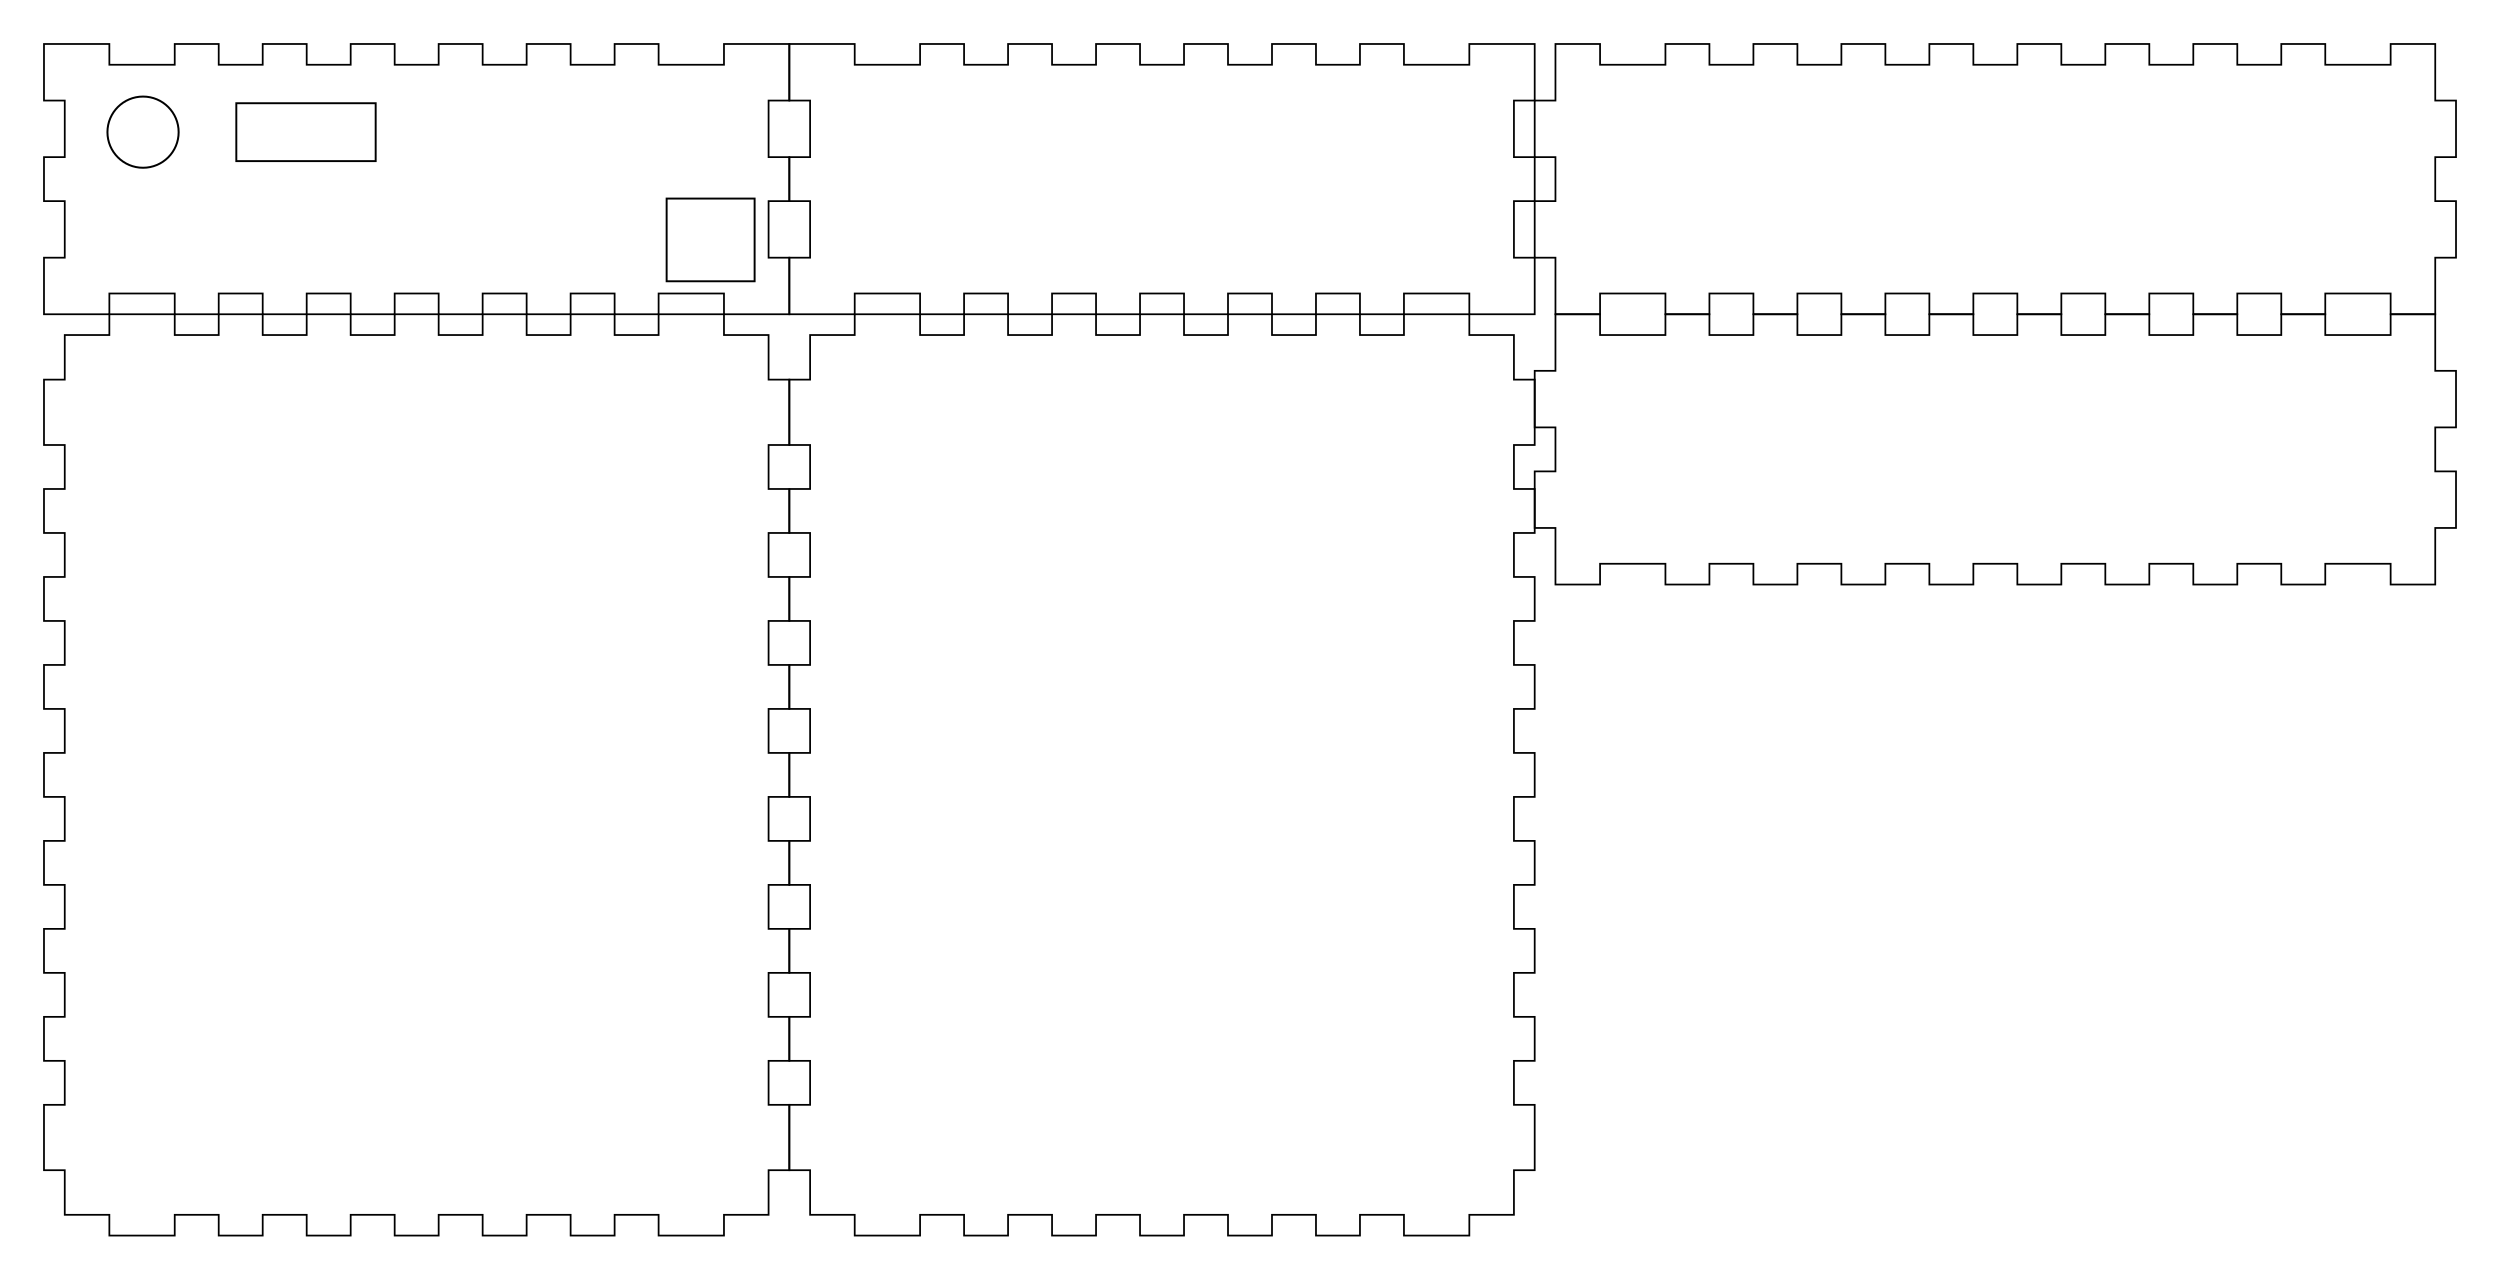
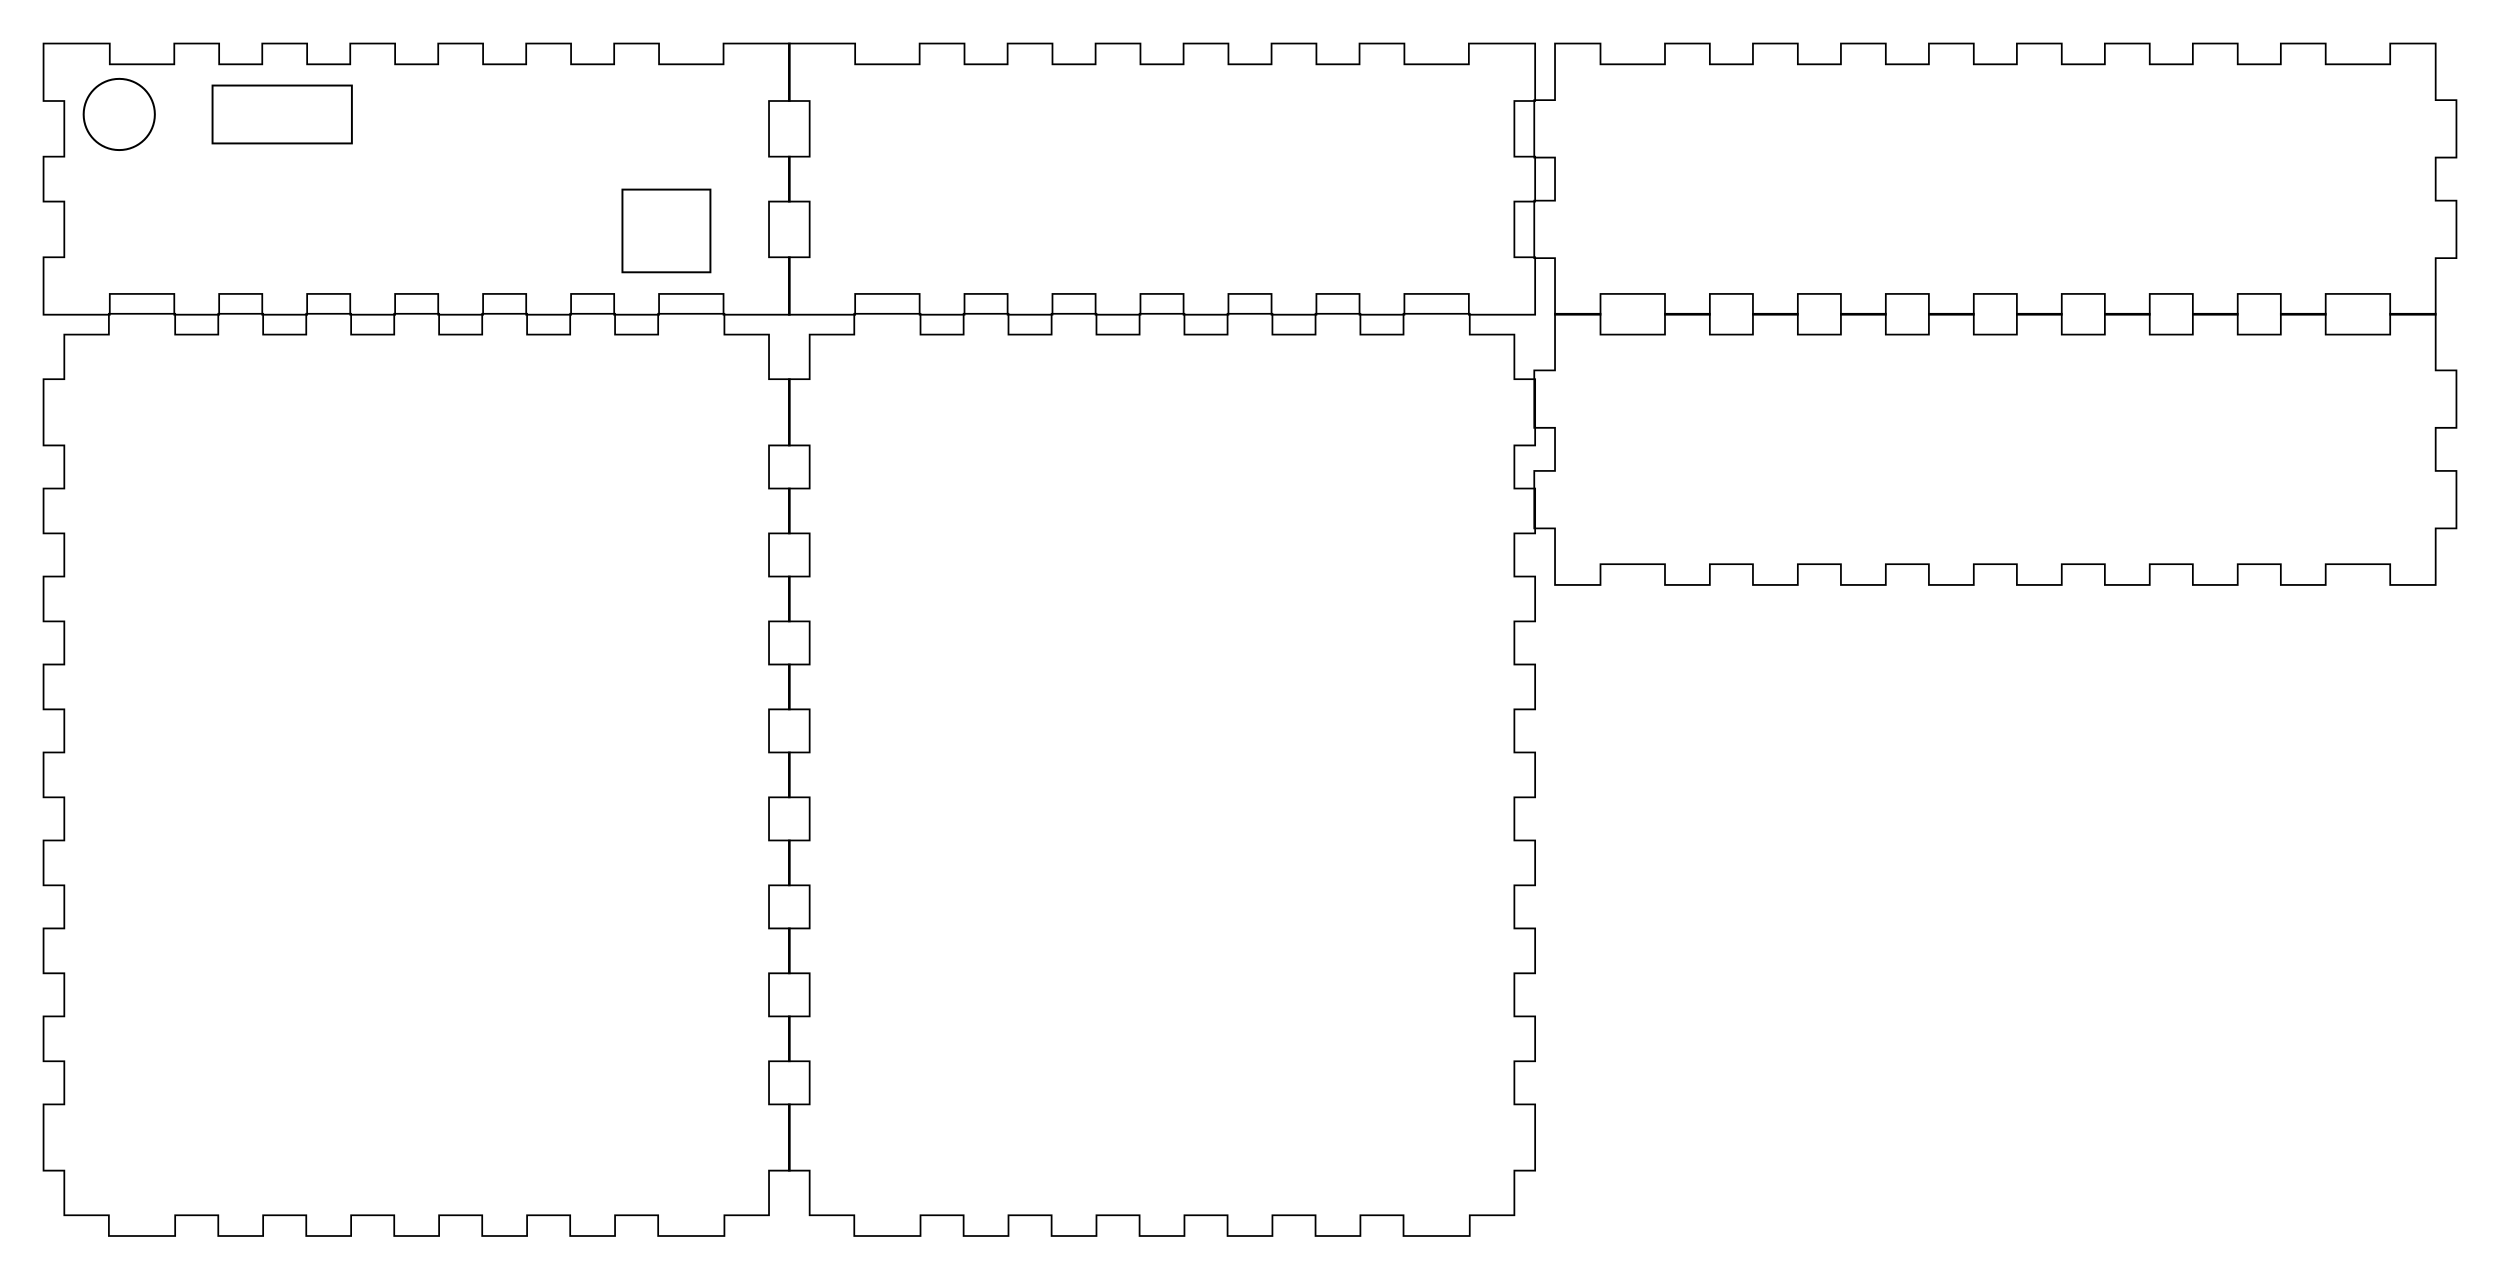
<svg xmlns="http://www.w3.org/2000/svg" version="1.1" width="14.208in" height="7.272in" viewBox=" 0 0 1278.72 654.48" id="svg2">
  <defs id="defs30" />
-   <path id="polygon6" d="m 22.5,22.5 33.435,0 0,10.62 33.435,0 0,-10.62 22.5,0 0,10.62 22.5,0 0,-10.62 22.5,0 0,10.62 22.5,0 0,-10.62 22.5,0 0,10.62 22.5,0 0,-10.62 22.5,0 0,10.62 22.5,0 0,-10.62 22.5,0 0,10.62 22.5,0 0,-10.62 22.5,0 0,10.62 33.435,0 0,-10.62 33.435,0 0,28.935 -10.62,0 0,28.935 10.62,0 0,22.5 -10.62,0 0,28.935 10.62,0 0,28.935 -33.435,0 0,-10.62 -33.435,0 0,10.62 -22.5,0 0,-10.62 -22.5,0 0,10.62 -22.5,0 0,-10.62 -22.5,0 0,10.62 -22.5,0 0,-10.62 -22.5,0 0,10.62 -22.5,0 0,-10.62 -22.5,0 0,10.62 -22.5,0 0,-10.62 -22.5,0 0,10.62 -22.5,0 0,-10.62 -33.435,0 0,10.62 -33.435,0 0,-28.935 10.62,0 0,-28.935 -10.62,0 0,-22.5 10.62,0 0,-28.935 -10.62,0 z" style="fill:none;stroke:#000000;stroke-width:0.9" />
-   <path id="polygon10" d="m 403.74,22.5 33.435,0 0,10.62 33.435,0 0,-10.62 22.5,0 0,10.62 22.5,0 0,-10.62 22.5,0 0,10.62 22.5,0 0,-10.62 22.5,0 0,10.62 22.5,0 0,-10.62 22.5,0 0,10.62 22.5,0 0,-10.62 22.5,0 0,10.62 22.5,0 0,-10.62 22.5,0 0,10.62 33.435,0 0,-10.62 33.435,0 0,28.935 -10.62,0 0,28.935 10.62,0 0,22.5 -10.62,0 0,28.935 10.62,0 0,28.935 -33.435,0 0,-10.62 -33.435,0 0,10.62 -22.5,0 0,-10.62 -22.5,0 0,10.62 -22.5,0 0,-10.62 -22.5,0 0,10.62 -22.5,0 0,-10.62 -22.5,0 0,10.62 -22.5,0 0,-10.62 -22.5,0 0,10.62 -22.5,0 0,-10.62 -22.5,0 0,10.62 -22.5,0 0,-10.62 -33.435,0 0,10.62 -33.435,0 0,-28.935 10.62,0 0,-28.935 -10.62,0 0,-22.5 10.62,0 0,-28.935 -10.62,0 z" style="fill:none;stroke:#000000;stroke-width:0.9" />
-   <path id="polygon14" d="m 795.6,22.5 22.815,0 0,10.62 33.435,0 0,-10.62 22.5,0 0,10.62 22.5,0 0,-10.62 22.5,0 0,10.62 22.5,0 0,-10.62 22.5,0 0,10.62 22.5,0 0,-10.62 22.5,0 0,10.62 22.5,0 0,-10.62 22.5,0 0,10.62 22.5,0 0,-10.62 22.5,0 0,10.62 22.5,0 0,-10.62 22.5,0 0,10.62 22.5,0 0,-10.62 22.5,0 0,10.62 33.435,0 0,-10.62 22.815,0 0,28.935 10.62,0 0,28.935 -10.62,0 0,22.5 10.62,0 0,28.935 -10.62,0 0,28.935 -22.815,0 0,-10.62 -33.435,0 0,10.62 -22.5,0 0,-10.62 -22.5,0 0,10.62 -22.5,0 0,-10.62 -22.5,0 0,10.62 -22.5,0 0,-10.62 -22.5,0 0,10.62 -22.5,0 0,-10.62 -22.5,0 0,10.62 -22.5,0 0,-10.62 -22.5,0 0,10.62 -22.5,0 0,-10.62 -22.5,0 0,10.62 -22.5,0 0,-10.62 -22.5,0 0,10.62 -22.5,0 0,-10.62 -33.435,0 0,10.62 -22.815,0 0,-28.935 -10.62,0 0,-28.935 10.62,0 0,-22.5 -10.62,0 0,-28.935 10.62,0 z" style="fill:none;stroke:#000000;stroke-width:0.9" />
-   <path id="polygon18" d="m 795.6,160.74 22.815,0 0,10.62 33.435,0 0,-10.62 22.5,0 0,10.62 22.5,0 0,-10.62 22.5,0 0,10.62 22.5,0 0,-10.62 22.5,0 0,10.62 22.5,0 0,-10.62 22.5,0 0,10.62 22.5,0 0,-10.62 22.5,0 0,10.62 22.5,0 0,-10.62 22.5,0 0,10.62 22.5,0 0,-10.62 22.5,0 0,10.62 22.5,0 0,-10.62 22.5,0 0,10.62 33.435,0 0,-10.62 22.815,0 0,28.935 10.62,0 0,28.935 -10.62,0 0,22.5 10.62,0 0,28.935 -10.62,0 0,28.935 -22.815,0 0,-10.62 -33.435,0 0,10.62 -22.5,0 0,-10.62 -22.5,0 0,10.62 -22.5,0 0,-10.62 -22.5,0 0,10.62 -22.5,0 0,-10.62 -22.5,0 0,10.62 -22.5,0 0,-10.62 -22.5,0 0,10.62 -22.5,0 0,-10.62 -22.5,0 0,10.62 -22.5,0 0,-10.62 -22.5,0 0,10.62 -22.5,0 0,-10.62 -22.5,0 0,10.62 -22.5,0 0,-10.62 -33.435,0 0,10.62 -22.815,0 0,-28.935 -10.62,0 0,-28.935 10.62,0 0,-22.5 -10.62,0 0,-28.935 10.62,0 z" style="fill:none;stroke:#000000;stroke-width:0.9" />
-   <path id="polygon22" d="m 33.12,171.36 22.815,0 0,-10.62 33.435,0 0,10.62 22.5,0 0,-10.62 22.5,0 0,10.62 22.5,0 0,-10.62 22.5,0 0,10.62 22.5,0 0,-10.62 22.5,0 0,10.62 22.5,0 0,-10.62 22.5,0 0,10.62 22.5,0 0,-10.62 22.5,0 0,10.62 22.5,0 0,-10.62 33.435,0 0,10.62 22.815,0 0,22.815 10.62,0 0,33.435 -10.62,0 0,22.5 10.62,0 0,22.5 -10.62,0 0,22.5 10.62,0 0,22.5 -10.62,0 0,22.5 10.62,0 0,22.5 -10.62,0 0,22.5 10.62,0 0,22.5 -10.62,0 0,22.5 10.62,0 0,22.5 -10.62,0 0,22.5 10.62,0 0,22.5 -10.62,0 0,22.5 10.62,0 0,22.5 -10.62,0 0,22.5 10.62,0 0,33.435 -10.62,0 0,22.815 -22.815,0 0,10.62 -33.435,0 0,-10.62 -22.5,0 0,10.62 -22.5,0 0,-10.62 -22.5,0 0,10.62 -22.5,0 0,-10.62 -22.5,0 0,10.62 -22.5,0 0,-10.62 -22.5,0 0,10.62 -22.5,0 0,-10.62 -22.5,0 0,10.62 -22.5,0 0,-10.62 -22.5,0 0,10.62 -33.435,0 0,-10.62 -22.815,0 0,-22.815 -10.62,0 0,-33.435 10.62,0 0,-22.5 -10.62,0 0,-22.5 10.62,0 0,-22.5 -10.62,0 0,-22.5 10.62,0 0,-22.5 -10.62,0 0,-22.5 10.62,0 0,-22.5 -10.62,0 0,-22.5 10.62,0 0,-22.5 -10.62,0 0,-22.5 10.62,0 0,-22.5 -10.62,0 0,-22.5 10.62,0 0,-22.5 -10.62,0 0,-22.5 10.62,0 0,-22.5 -10.62,0 0,-33.435 10.62,0 z" style="fill:none;stroke:#000000;stroke-width:0.9" />
-   <path id="polygon26" d="m 414.36,171.36 22.815,0 0,-10.62 33.435,0 0,10.62 22.5,0 0,-10.62 22.5,0 0,10.62 22.5,0 0,-10.62 22.5,0 0,10.62 22.5,0 0,-10.62 22.5,0 0,10.62 22.5,0 0,-10.62 22.5,0 0,10.62 22.5,0 0,-10.62 22.5,0 0,10.62 22.5,0 0,-10.62 33.435,0 0,10.62 22.815,0 0,22.815 10.62,0 0,33.435 -10.62,0 0,22.5 10.62,0 0,22.5 -10.62,0 0,22.5 10.62,0 0,22.5 -10.62,0 0,22.5 10.62,0 0,22.5 -10.62,0 0,22.5 10.62,0 0,22.5 -10.62,0 0,22.5 10.62,0 0,22.5 -10.62,0 0,22.5 10.62,0 0,22.5 -10.62,0 0,22.5 10.62,0 0,22.5 -10.62,0 0,22.5 10.62,0 0,33.435 -10.62,0 0,22.815 -22.815,0 0,10.62 -33.435,0 0,-10.62 -22.5,0 0,10.62 -22.5,0 0,-10.62 -22.5,0 0,10.62 -22.5,0 0,-10.62 -22.5,0 0,10.62 -22.5,0 0,-10.62 -22.5,0 0,10.62 -22.5,0 0,-10.62 -22.5,0 0,10.62 -22.5,0 0,-10.62 -22.5,0 0,10.62 -33.435,0 0,-10.62 -22.815,0 0,-22.815 -10.62,0 0,-33.435 10.62,0 0,-22.5 -10.62,0 0,-22.5 10.62,0 0,-22.5 -10.62,0 0,-22.5 10.62,0 0,-22.5 -10.62,0 0,-22.5 10.62,0 0,-22.5 -10.62,0 0,-22.5 10.62,0 0,-22.5 -10.62,0 0,-22.5 10.62,0 0,-22.5 -10.62,0 0,-22.5 10.62,0 0,-22.5 -10.62,0 0,-22.5 10.62,0 0,-22.5 -10.62,0 0,-33.435 10.62,0 z" style="fill:none;stroke:#000000;stroke-width:0.9" />
-   <path style="opacity:1;fill:none;stroke:#000000;stroke-width:0.99;stroke-miterlimit:4;stroke-dasharray:none" d="m 340.978,101.567 45,0 0,42.3 -45,0 z" id="rect4160" />
-   <path style="opacity:1;fill:none;stroke:#000000;stroke-width:1.021;stroke-miterlimit:4;stroke-dasharray:none" d="M 91.377,67.603 A 18.21,18.21 0 0 1 73.167,85.813 18.21,18.21 0 0 1 54.958,67.603 18.21,18.21 0 0 1 73.167,49.394 18.21,18.21 0 0 1 91.377,67.603 Z" id="path4162" />
-   <path style="opacity:1;fill:none;stroke:#000000;stroke-width:0.99;stroke-miterlimit:4;stroke-dasharray:none" d="m 120.873,52.798 71.28,0 0,29.61 -71.28,0 z" id="rect4164" />
+   <path style="fill:none;stroke:#000000;stroke-width:0.9" d="m 22.275,22.5 c 0,9.72 0,19.44 0,29.16 3.54,0 7.079,0 10.619,0 0,9.495 0,18.99 0,28.484 -3.54,0 -7.079,0 -10.619,0 0,7.65 0,15.299 0,22.949 3.54,0 7.079,0 10.619,0 0,9.495 0,18.991 0,28.486 -3.54,0 -7.079,0 -10.619,0 0,9.795 0,19.59 0,29.385 11.295,0 22.59,0 33.885,0 0,-3.54 0,-7.081 0,-10.621 10.995,0 21.99,0 32.984,0 0,3.54 0,7.081 0,10.621 7.65,0 15.299,0 22.949,0 0,-3.54 0,-7.081 0,-10.621 7.35,0 14.701,0 22.051,0 0,3.54 0,7.081 0,10.621 7.65,0 15.299,0 22.949,0 0,-3.54 0,-7.081 0,-10.621 7.35,0 14.701,0 22.051,0 0,3.54 0,7.081 0,10.621 7.65,0 15.299,0 22.949,0 0,-3.54 0,-7.081 0,-10.621 7.35,0 14.701,0 22.051,0 0,3.54 0,7.081 0,10.621 7.65,0 15.299,0 22.949,0 0,-3.54 0,-7.081 0,-10.621 7.35,0 14.701,0 22.051,0 0,3.54 0,7.081 0,10.621 7.65,0 15.299,0 22.949,0 0,-3.54 0,-7.081 0,-10.621 7.35,0 14.701,0 22.051,0 0,3.54 0,7.081 0,10.621 7.65,0 15.299,0 22.949,0 0,-3.54 0,-7.081 0,-10.621 10.995,0 21.991,0 32.986,0 0,3.54 0,7.081 0,10.621 11.295,0 22.59,0 33.885,0 0,-9.795 0,-19.59 0,-29.385 -3.54,0 -7.081,0 -10.621,0 0,-9.495 0,-18.991 0,-28.486 3.54,0 7.081,0 10.621,0 0,-7.65 0,-15.299 0,-22.949 -3.54,0 -7.081,0 -10.621,0 0,-9.495 0,-18.99 0,-28.484 3.54,0 7.081,0 10.621,0 0,-9.795 0,-19.59 0,-29.385 -11.295,0 -22.59,0 -33.885,0 0,3.54 0,7.079 0,10.619 -10.995,0 -21.991,0 -32.986,0 0,-3.54 0,-7.079 0,-10.619 -7.65,0 -15.299,0 -22.949,0 0,3.54 0,7.079 0,10.619 -7.35,0 -14.701,0 -22.051,0 0,-3.54 0,-7.079 0,-10.619 -7.65,0 -15.299,0 -22.949,0 0,3.54 0,7.079 0,10.619 -7.35,0 -14.701,0 -22.051,0 0,-3.54 0,-7.079 0,-10.619 -7.65,0 -15.299,0 -22.949,0 0,3.54 0,7.079 0,10.619 -7.35,0 -14.701,0 -22.051,0 0,-3.54 0,-7.079 0,-10.619 -7.65,0 -15.299,0 -22.949,0 0,3.54 0,7.079 0,10.619 -7.35,0 -14.701,0 -22.051,0 0,-3.54 0,-7.079 0,-10.619 -7.65,0 -15.299,0 -22.949,0 0,3.54 0,7.079 0,10.619 -7.35,0 -14.701,0 -22.051,0 0,-3.54 0,-7.079 0,-10.619 -7.65,0 -15.299,0 -22.949,0 0,3.54 0,7.079 0,10.619 -10.995,0 -21.99,0 -32.984,0 0,-3.54 0,-7.079 0,-10.619 -11.295,0 -22.59,0 -33.885,0 l 0,0.225 z" id="polygon6" />
+   <path style="fill:none;stroke:#000000;stroke-width:0.9" d="m 403.516,22.5 c 0,9.72 10e-6,19.44 0,29.16 3.54,0 7.079,0 10.619,0 0,9.495 0,18.99 0,28.484 -3.54,0 -7.079,0 -10.619,0 0,7.65 10e-6,15.299 0,22.949 3.54,0 7.079,0 10.619,0 0,9.495 0,18.991 0,28.486 -3.54,0 -7.079,0 -10.619,0 10e-6,9.795 0,19.59 0,29.385 11.295,0 22.59,0 33.885,0 0,-3.54 0,-7.081 0,-10.621 10.995,0 21.99,0 32.984,0 0,3.54 0,7.081 0,10.621 7.65,0 15.299,0 22.949,0 0,-3.54 0,-7.081 0,-10.621 7.35,0 14.701,0 22.051,0 0,3.54 0,7.081 0,10.621 7.65,0 15.299,0 22.949,0 0,-3.54 0,-7.081 0,-10.621 7.35,0 14.701,0 22.051,0 0,3.54 0,7.081 0,10.621 7.65,0 15.299,0 22.949,0 0,-3.54 0,-7.081 0,-10.621 7.35,0 14.701,0 22.051,0 0,3.54 0,7.081 0,10.621 7.65,0 15.299,0 22.949,0 0,-3.54 0,-7.081 0,-10.621 7.35,0 14.701,0 22.051,0 0,3.54 0,7.081 0,10.621 7.65,0 15.299,0 22.949,0 0,-3.54 0,-7.081 0,-10.621 7.35,0 14.701,0 22.051,0 0,3.54 0,7.081 0,10.621 7.65,0 15.299,0 22.949,0 0,-3.54 0,-7.081 0,-10.621 10.995,0 21.991,0 32.986,0 0,3.54 0,7.081 0,10.621 11.295,0 22.59,0 33.885,0 0,-9.795 0,-19.59 0,-29.385 -3.54,0 -7.081,0 -10.621,0 0,-9.495 0,-18.991 0,-28.486 3.54,0 7.081,0 10.621,0 0,-7.65 0,-15.299 0,-22.949 -3.54,0 -7.081,0 -10.621,0 0,-9.495 0,-18.99 0,-28.484 3.54,0 7.081,0 10.621,0 0,-9.795 0,-19.59 0,-29.385 -11.295,0 -22.59,0 -33.885,0 0,3.54 0,7.079 0,10.619 -10.995,0 -21.991,0 -32.986,0 0,-3.54 0,-7.079 0,-10.619 -7.65,0 -15.299,0 -22.949,0 0,3.54 0,7.079 0,10.619 -7.35,0 -14.701,0 -22.051,0 0,-3.54 0,-7.079 0,-10.619 -7.65,0 -15.299,0 -22.949,0 0,3.54 0,7.079 0,10.619 -7.35,0 -14.701,0 -22.051,0 0,-3.54 0,-7.079 0,-10.619 -7.65,0 -15.299,0 -22.949,0 0,3.54 0,7.079 0,10.619 -7.35,0 -14.701,0 -22.051,0 0,-3.54 0,-7.079 0,-10.619 -7.65,0 -15.299,0 -22.949,0 0,3.54 0,7.079 0,10.619 -7.35,0 -14.701,0 -22.051,0 0,-3.54 0,-7.079 0,-10.619 -7.65,0 -15.299,0 -22.949,0 0,3.54 0,7.079 0,10.619 -7.35,0 -14.701,0 -22.051,0 0,-3.54 0,-7.079 0,-10.619 -7.65,0 -15.299,0 -22.949,0 0,3.54 0,7.079 0,10.619 -10.995,0 -21.99,0 -32.984,0 0,-3.54 0,-7.079 0,-10.619 -11.295,0 -22.59,0 -33.885,0 l 0,0.225 z" id="polygon10" />
+   <path style="fill:none;stroke:#000000;stroke-width:0.9" d="m 795.375,22.5 c 0,9.57 0,19.141 0,28.711 -3.54,0 -7.079,-10e-7 -10.619,0 0,9.794 0,19.589 0,29.383 3.54,0 7.079,0 10.619,0 0,7.35 0,14.701 0,22.051 -3.54,0 -7.079,0 -10.619,0 0,9.795 0,19.59 0,29.385 3.54,0 7.079,0 10.619,0 0,9.645 0,19.29 0,28.936 7.755,0 15.509,0 23.264,0 0,-3.54 0,-7.081 0,-10.621 10.995,0 21.991,0 32.986,0 0,3.54 0,7.081 0,10.621 7.65,0 15.299,0 22.949,0 0,-3.54 0,-7.081 0,-10.621 7.35,0 14.701,0 22.051,0 0,3.54 0,7.081 0,10.621 7.65,0 15.299,0 22.949,0 0,-3.54 0,-7.081 0,-10.621 7.35,0 14.701,0 22.051,0 0,3.54 0,7.081 0,10.621 7.65,0 15.299,0 22.949,0 0,-3.54 0,-7.081 0,-10.621 7.35,0 14.701,0 22.051,0 0,3.54 0,7.081 0,10.621 7.65,0 15.3,0 22.949,0 0,-3.54 0,-7.081 0,-10.621 7.35,0 14.7,0 22.051,0 0,3.54 0,7.081 0,10.621 7.65,0 15.3,0 22.949,0 0,-3.54 0,-7.081 0,-10.621 7.35,0 14.7,0 22.051,0 0,3.54 0,7.081 0,10.621 7.65,0 15.3,0 22.949,0 0,-3.54 0,-7.081 0,-10.621 7.35,0 14.7,0 22.051,0 0,3.54 0,7.081 0,10.621 7.65,0 15.3,0 22.949,0 0,-3.54 0,-7.081 0,-10.621 7.35,0 14.7,0 22.051,0 0,3.54 0,7.081 0,10.621 7.65,0 15.3,0 22.949,0 0,-3.54 0,-7.081 0,-10.621 10.995,0 21.991,0 32.986,0 0,3.54 0,7.081 0,10.621 7.755,0 15.509,0 23.264,0 0,-9.645 0,-19.29 0,-28.936 3.54,0 7.081,0 10.621,0 0,-9.795 0,-19.59 0,-29.385 -3.54,0 -7.081,0 -10.621,0 0,-7.35 0,-14.701 0,-22.051 3.54,0 7.081,0 10.621,0 0,-9.794 0,-19.589 0,-29.383 -3.54,0 -7.081,-10e-7 -10.621,0 0,-9.645 0,-19.29 0,-28.936 -7.755,0 -15.509,0 -23.264,0 0,3.54 0,7.079 0,10.619 -10.995,0 -21.991,0 -32.986,0 0,-3.54 0,-7.079 0,-10.619 -7.65,0 -15.3,0 -22.949,0 0,3.54 0,7.079 0,10.619 -7.35,0 -14.7,0 -22.051,0 0,-3.54 0,-7.079 0,-10.619 -7.65,0 -15.3,0 -22.949,0 0,3.54 0,7.079 0,10.619 -7.35,0 -14.7,0 -22.051,0 0,-3.54 0,-7.079 0,-10.619 -7.65,0 -15.3,0 -22.949,0 0,3.54 0,7.079 0,10.619 -7.35,0 -14.7,0 -22.051,0 0,-3.54 0,-7.079 0,-10.619 -7.65,0 -15.3,0 -22.949,0 0,3.54 0,7.079 0,10.619 -7.35,0 -14.7,0 -22.051,0 0,-3.54 0,-7.079 0,-10.619 -7.65,0 -15.299,0 -22.949,0 0,3.54 0,7.079 0,10.619 -7.35,0 -14.701,0 -22.051,0 0,-3.54 0,-7.079 0,-10.619 -7.65,0 -15.299,0 -22.949,0 0,3.54 0,7.079 0,10.619 -7.35,0 -14.701,0 -22.051,0 0,-3.54 0,-7.079 0,-10.619 -7.65,0 -15.299,0 -22.949,0 0,3.54 0,7.079 0,10.619 -7.35,0 -14.701,0 -22.051,0 0,-3.54 0,-7.079 0,-10.619 -7.65,0 -15.299,0 -22.949,0 0,3.54 0,7.079 0,10.619 -10.995,0 -21.991,0 -32.986,0 0,-3.54 0,-7.079 0,-10.619 -7.755,0 -15.509,0 -23.264,0 l 0,0.225 z" id="polygon14" />
+   <path style="fill:none;stroke:#000000;stroke-width:0.9" d="m 795.375,160.74 c 0,9.57 0,19.141 0,28.711 -3.54,0 -7.079,0 -10.619,0 0,9.794 0,19.589 0,29.383 3.54,0 7.079,0 10.619,0 0,7.35 0,14.701 0,22.051 -3.54,0 -7.079,0 -10.619,0 0,9.795 0,19.59 0,29.385 3.54,0 7.079,0 10.619,0 0,9.645 0,19.29 0,28.936 7.755,0 15.509,0 23.264,0 0,-3.54 0,-7.081 0,-10.621 10.995,0 21.991,0 32.986,0 0,3.54 0,7.081 0,10.621 7.65,0 15.299,0 22.949,0 0,-3.54 0,-7.081 0,-10.621 7.35,0 14.701,0 22.051,0 0,3.54 0,7.081 0,10.621 7.65,0 15.299,0 22.949,0 0,-3.54 0,-7.081 0,-10.621 7.35,0 14.701,0 22.051,0 0,3.54 0,7.081 0,10.621 7.65,0 15.299,0 22.949,0 0,-3.54 0,-7.081 0,-10.621 7.35,0 14.701,0 22.051,0 0,3.54 0,7.081 0,10.621 7.65,0 15.3,0 22.949,0 0,-3.54 0,-7.081 0,-10.621 7.35,0 14.7,0 22.051,0 0,3.54 0,7.081 0,10.621 7.65,0 15.3,0 22.949,0 0,-3.54 0,-7.081 0,-10.621 7.35,0 14.7,0 22.051,0 0,3.54 0,7.081 0,10.621 7.65,0 15.3,0 22.949,0 0,-3.54 0,-7.081 0,-10.621 7.35,0 14.7,0 22.051,0 0,3.54 0,7.081 0,10.621 7.65,0 15.3,0 22.949,0 0,-3.54 0,-7.081 0,-10.621 7.35,0 14.7,0 22.051,0 0,3.54 0,7.081 0,10.621 7.65,0 15.3,0 22.949,0 0,-3.54 0,-7.081 0,-10.621 10.995,0 21.991,0 32.986,0 0,3.54 0,7.081 0,10.621 7.755,0 15.509,0 23.264,0 0,-9.645 0,-19.29 0,-28.936 3.54,0 7.081,0 10.621,0 0,-9.795 0,-19.59 0,-29.385 -3.54,0 -7.081,0 -10.621,0 0,-7.35 0,-14.701 0,-22.051 3.54,0 7.081,0 10.621,0 0,-9.794 0,-19.589 0,-29.383 -3.54,0 -7.081,0 -10.621,0 0,-9.645 0,-19.29 0,-28.936 -7.755,0 -15.509,10e-6 -23.264,0 0,3.54 0,7.079 0,10.619 -10.995,0 -21.991,0 -32.986,0 0,-3.54 0,-7.079 0,-10.619 -7.65,0 -15.3,0 -22.949,0 0,3.54 0,7.079 0,10.619 -7.35,0 -14.7,0 -22.051,0 0,-3.54 0,-7.079 0,-10.619 -7.65,0 -15.3,0 -22.949,0 0,3.54 0,7.079 0,10.619 -7.35,0 -14.7,0 -22.051,0 0,-3.54 0,-7.079 0,-10.619 -7.65,0 -15.3,0 -22.949,0 0,3.54 0,7.079 0,10.619 -7.35,0 -14.7,0 -22.051,0 0,-3.54 0,-7.079 0,-10.619 -7.65,0 -15.3,0 -22.949,0 0,3.54 0,7.079 0,10.619 -7.35,0 -14.7,0 -22.051,0 0,-3.54 0,-7.079 0,-10.619 -7.65,0 -15.299,0 -22.949,0 0,3.54 0,7.079 0,10.619 -7.35,0 -14.701,0 -22.051,0 0,-3.54 0,-7.079 0,-10.619 -7.65,0 -15.299,0 -22.949,0 0,3.54 0,7.079 0,10.619 -7.35,0 -14.701,0 -22.051,0 0,-3.54 0,-7.079 0,-10.619 -7.65,0 -15.299,0 -22.949,0 0,3.54 0,7.079 0,10.619 -7.35,0 -14.701,0 -22.051,0 0,-3.54 0,-7.079 0,-10.619 -7.65,0 -15.299,0 -22.949,0 0,3.54 0,7.079 0,10.619 -10.995,0 -21.991,0 -32.986,0 0,-3.54 0,-7.079 0,-10.619 -7.755,0 -15.509,10e-6 -23.264,0 l 0,0.225 z" id="polygon18" />
+   <path style="fill:none;stroke:#000000;stroke-width:0.9" d="m 55.711,160.74 c -10e-7,3.465 0,6.93 0,10.395 -7.605,0 -15.211,0 -22.816,0 0,7.605 0,15.211 0,22.816 -3.54,0 -7.079,0 -10.619,0 0,11.294 0,22.589 0,33.883 3.54,0 7.079,0 10.619,0 0,7.35 0,14.701 0,22.051 -3.54,0 -7.079,0 -10.619,0 0,7.65 0,15.299 0,22.949 3.54,0 7.079,0 10.619,0 0,7.35 0,14.701 0,22.051 -3.54,0 -7.079,0 -10.619,0 0,7.65 0,15.299 0,22.949 3.54,0 7.079,0 10.619,0 0,7.35 0,14.701 0,22.051 -3.54,0 -7.079,0 -10.619,0 0,7.65 0,15.299 0,22.949 3.54,0 7.079,0 10.619,0 0,7.35 0,14.701 0,22.051 -3.54,0 -7.079,0 -10.619,0 0,7.65 0,15.299 0,22.949 3.54,0 7.079,0 10.619,0 0,7.35 0,14.701 0,22.051 -3.54,0 -7.079,0 -10.619,0 0,7.65 0,15.299 0,22.949 3.54,0 7.079,0 10.619,0 0,7.35 0,14.701 0,22.051 -3.54,0 -7.079,0 -10.619,0 0,7.65 0,15.299 0,22.949 3.54,0 7.079,0 10.619,0 0,7.35 0,14.701 0,22.051 -3.54,0 -7.079,0 -10.619,0 0,7.65 0,15.299 0,22.949 3.54,0 7.079,0 10.619,0 0,7.35 0,14.701 0,22.051 -3.54,0 -7.079,0 -10.619,0 0,11.295 0,22.59 0,33.885 3.54,0 7.079,0 10.619,0 0,7.605 0,15.21 0,22.814 7.605,0 15.211,0 22.816,0 0,3.54 -10e-7,7.081 0,10.621 11.294,0 22.589,0 33.883,0 0,-3.54 0,-7.081 0,-10.621 7.35,0 14.701,0 22.051,0 0,3.54 0,7.081 0,10.621 7.65,0 15.299,0 22.949,0 0,-3.54 0,-7.081 0,-10.621 7.35,0 14.701,0 22.051,0 0,3.54 0,7.081 0,10.621 7.65,0 15.299,0 22.949,0 0,-3.54 0,-7.081 0,-10.621 7.35,0 14.701,0 22.051,0 0,3.54 0,7.081 0,10.621 7.65,0 15.299,0 22.949,0 0,-3.54 0,-7.081 0,-10.621 7.35,0 14.701,0 22.051,0 0,3.54 0,7.081 0,10.621 7.65,0 15.299,0 22.949,0 0,-3.54 0,-7.081 0,-10.621 7.35,0 14.701,0 22.051,0 0,3.54 0,7.081 0,10.621 7.65,0 15.299,0 22.949,0 0,-3.54 0,-7.081 0,-10.621 7.35,0 14.701,0 22.051,0 0,3.54 0,7.081 0,10.621 11.295,0 22.59,0 33.885,0 0,-3.54 0,-7.081 0,-10.621 7.605,0 15.21,0 22.814,0 0,-7.605 0,-15.21 0,-22.814 3.54,0 7.081,0 10.621,0 0,-11.295 0,-22.59 0,-33.885 -3.54,0 -7.081,0 -10.621,0 0,-7.35 0,-14.701 0,-22.051 3.54,0 7.081,0 10.621,0 0,-7.65 0,-15.299 0,-22.949 -3.54,0 -7.081,0 -10.621,0 0,-7.35 0,-14.701 0,-22.051 3.54,0 7.081,0 10.621,0 0,-7.65 0,-15.299 0,-22.949 -3.54,0 -7.081,0 -10.621,0 0,-7.35 0,-14.701 0,-22.051 3.54,0 7.081,0 10.621,0 0,-7.65 0,-15.299 0,-22.949 -3.54,0 -7.081,0 -10.621,0 0,-7.35 0,-14.701 0,-22.051 3.54,0 7.081,0 10.621,0 0,-7.65 0,-15.299 0,-22.949 -3.54,0 -7.081,0 -10.621,0 0,-7.35 0,-14.701 0,-22.051 3.54,0 7.081,0 10.621,0 0,-7.65 0,-15.299 0,-22.949 -3.54,0 -7.081,0 -10.621,0 0,-7.35 0,-14.701 0,-22.051 3.54,0 7.081,0 10.621,0 0,-7.65 0,-15.299 0,-22.949 -3.54,0 -7.081,0 -10.621,0 0,-7.35 0,-14.701 0,-22.051 3.54,0 7.081,0 10.621,0 0,-7.65 0,-15.299 0,-22.949 -3.54,0 -7.081,0 -10.621,0 0,-7.35 0,-14.701 0,-22.051 3.54,0 7.081,0 10.621,0 0,-11.294 0,-22.589 0,-33.883 -3.54,0 -7.081,0 -10.621,0 0,-7.605 0,-15.211 0,-22.816 -7.605,0 -15.21,0 -22.814,0 0,-3.54 0,-7.079 0,-10.619 -11.295,10e-6 -22.59,0 -33.885,0 0,3.54 0,7.079 0,10.619 -7.35,0 -14.701,0 -22.051,0 0,-3.54 0,-7.079 0,-10.619 -7.65,0 -15.299,0 -22.949,0 0,3.54 0,7.079 0,10.619 -7.35,0 -14.701,0 -22.051,0 0,-3.54 0,-7.079 0,-10.619 -7.65,0 -15.299,0 -22.949,0 0,3.54 0,7.079 0,10.619 -7.35,0 -14.701,0 -22.051,0 0,-3.54 0,-7.079 0,-10.619 -7.65,0 -15.299,0 -22.949,0 0,3.54 0,7.079 0,10.619 -7.35,0 -14.701,0 -22.051,0 0,-3.54 0,-7.079 0,-10.619 -7.65,0 -15.299,0 -22.949,0 0,3.54 0,7.079 0,10.619 -7.35,0 -14.701,0 -22.051,0 0,-3.54 0,-7.079 0,-10.619 -7.65,0 -15.299,0 -22.949,0 0,3.54 0,7.079 0,10.619 -7.35,0 -14.701,0 -22.051,0 0,-3.54 0,-7.079 0,-10.619 -11.294,0 -22.589,0 -33.883,0 l 0,0.225 z" id="polygon22" />
+   <path style="fill:none;stroke:#000000;stroke-width:0.9" d="m 436.951,160.74 c 0,3.465 0,6.93 0,10.395 -7.605,0 -15.211,0 -22.816,0 0,7.605 0,15.211 0,22.816 -3.54,0 -7.079,0 -10.619,0 0,11.294 10e-6,22.589 0,33.883 3.54,0 7.079,0 10.619,0 0,7.35 0,14.701 0,22.051 -3.54,0 -7.079,0 -10.619,0 0,7.65 10e-6,15.299 0,22.949 3.54,0 7.079,0 10.619,0 0,7.35 0,14.701 0,22.051 -3.54,0 -7.079,0 -10.619,0 0,7.65 10e-6,15.299 0,22.949 3.54,0 7.079,0 10.619,0 0,7.35 0,14.701 0,22.051 -3.54,0 -7.079,0 -10.619,0 0,7.65 10e-6,15.299 0,22.949 3.54,0 7.079,0 10.619,0 0,7.35 0,14.701 0,22.051 -3.54,0 -7.079,0 -10.619,0 0,7.65 10e-6,15.299 0,22.949 3.54,0 7.079,0 10.619,0 0,7.35 0,14.701 0,22.051 -3.54,0 -7.079,0 -10.619,0 0,7.65 10e-6,15.299 0,22.949 3.54,0 7.079,0 10.619,0 0,7.35 0,14.701 0,22.051 -3.54,0 -7.079,0 -10.619,0 0,7.65 10e-6,15.299 0,22.949 3.54,0 7.079,0 10.619,0 0,7.35 0,14.701 0,22.051 -3.54,0 -7.079,0 -10.619,0 0,7.65 10e-6,15.299 0,22.949 3.54,0 7.079,0 10.619,0 0,7.35 0,14.701 0,22.051 -3.54,0 -7.079,0 -10.619,0 0,11.295 10e-6,22.59 0,33.885 3.54,0 7.079,0 10.619,0 0,7.605 0,15.21 0,22.814 7.605,0 15.211,0 22.816,0 0,3.54 0,7.081 0,10.621 11.294,0 22.589,0 33.883,0 0,-3.54 0,-7.081 0,-10.621 7.35,0 14.701,0 22.051,0 0,3.54 0,7.081 0,10.621 7.65,0 15.299,0 22.949,0 0,-3.54 0,-7.081 0,-10.621 7.35,0 14.701,0 22.051,0 0,3.54 0,7.081 0,10.621 7.65,0 15.299,0 22.949,0 0,-3.54 0,-7.081 0,-10.621 7.35,0 14.701,0 22.051,0 0,3.54 0,7.081 0,10.621 7.65,0 15.299,0 22.949,0 0,-3.54 0,-7.081 0,-10.621 7.35,0 14.701,0 22.051,0 0,3.54 0,7.081 0,10.621 7.65,0 15.299,0 22.949,0 0,-3.54 0,-7.081 0,-10.621 7.35,0 14.701,0 22.051,0 0,3.54 0,7.081 0,10.621 7.65,0 15.299,0 22.949,0 0,-3.54 0,-7.081 0,-10.621 7.35,0 14.701,0 22.051,0 0,3.54 0,7.081 0,10.621 11.295,0 22.59,0 33.885,0 0,-3.54 0,-7.081 0,-10.621 7.605,0 15.21,0 22.814,0 0,-7.605 0,-15.21 0,-22.814 3.54,0 7.081,0 10.621,0 0,-11.295 0,-22.59 0,-33.885 -3.54,0 -7.081,0 -10.621,0 0,-7.35 0,-14.701 0,-22.051 3.54,0 7.081,0 10.621,0 0,-7.65 0,-15.299 0,-22.949 -3.54,0 -7.081,0 -10.621,0 0,-7.35 0,-14.701 0,-22.051 3.54,0 7.081,0 10.621,0 0,-7.65 0,-15.299 0,-22.949 -3.54,0 -7.081,0 -10.621,0 0,-7.35 0,-14.701 0,-22.051 3.54,0 7.081,0 10.621,0 0,-7.65 0,-15.299 0,-22.949 -3.54,0 -7.081,0 -10.621,0 0,-7.35 0,-14.701 0,-22.051 3.54,0 7.081,0 10.621,0 0,-7.65 0,-15.299 0,-22.949 -3.54,0 -7.081,0 -10.621,0 0,-7.35 0,-14.701 0,-22.051 3.54,0 7.081,0 10.621,0 0,-7.65 0,-15.299 0,-22.949 -3.54,0 -7.081,0 -10.621,0 0,-7.35 0,-14.701 0,-22.051 3.54,0 7.081,0 10.621,0 0,-7.65 0,-15.299 0,-22.949 -3.54,0 -7.081,0 -10.621,0 0,-7.35 0,-14.701 0,-22.051 3.54,0 7.081,0 10.621,0 0,-7.65 0,-15.299 0,-22.949 -3.54,0 -7.081,0 -10.621,0 0,-7.35 0,-14.701 0,-22.051 3.54,0 7.081,0 10.621,0 0,-11.294 0,-22.589 0,-33.883 -3.54,0 -7.081,0 -10.621,0 0,-7.605 0,-15.211 0,-22.816 -7.605,0 -15.21,0 -22.814,0 0,-3.54 0,-7.079 0,-10.619 -11.295,10e-6 -22.59,0 -33.885,0 0,3.54 0,7.079 0,10.619 -7.35,0 -14.701,0 -22.051,0 0,-3.54 0,-7.079 0,-10.619 -7.65,0 -15.299,0 -22.949,0 0,3.54 0,7.079 0,10.619 -7.35,0 -14.701,0 -22.051,0 0,-3.54 0,-7.079 0,-10.619 -7.65,0 -15.299,0 -22.949,0 0,3.54 0,7.079 0,10.619 -7.35,0 -14.701,0 -22.051,0 0,-3.54 0,-7.079 0,-10.619 -7.65,0 -15.299,0 -22.949,0 0,3.54 0,7.079 0,10.619 -7.35,0 -14.701,0 -22.051,0 0,-3.54 0,-7.079 0,-10.619 -7.65,0 -15.299,0 -22.949,0 0,3.54 0,7.079 0,10.619 -7.35,0 -14.701,0 -22.051,0 0,-3.54 0,-7.079 0,-10.619 -7.65,0 -15.299,0 -22.949,0 0,3.54 0,7.079 0,10.619 -7.35,0 -14.701,0 -22.051,0 0,-3.54 0,-7.079 0,-10.619 -11.294,0 -22.589,0 -33.883,0 l 0,0.225 z" id="polygon26" />
+   <path style="opacity:1;fill:none;stroke:#000000;stroke-width:0.99;stroke-miterlimit:4;stroke-dasharray:none" d="m 318.375,96.975 45,0 0,42.3 -45,0 z" id="rect4160" />
+   <g id="g4186" transform="translate(-10.58444,7.546879)">
+     <path id="path4162" d="m 89.807,51.009 a 18.21,18.21 0 0 1 -18.21,18.21 18.21,18.21 0 0 1 -18.21,-18.21 18.21,18.21 0 0 1 18.21,-18.21 18.21,18.21 0 0 1 18.21,18.21 z" style="opacity:1;fill:none;stroke:#000000;stroke-width:1.021;stroke-miterlimit:4;stroke-dasharray:none" />
+     <path id="rect4164" d="m 119.303,36.204 71.28,0 0,29.61 -71.28,0 z" style="opacity:1;fill:none;stroke:#000000;stroke-width:0.99;stroke-miterlimit:4;stroke-dasharray:none" />
+   </g>
</svg>
